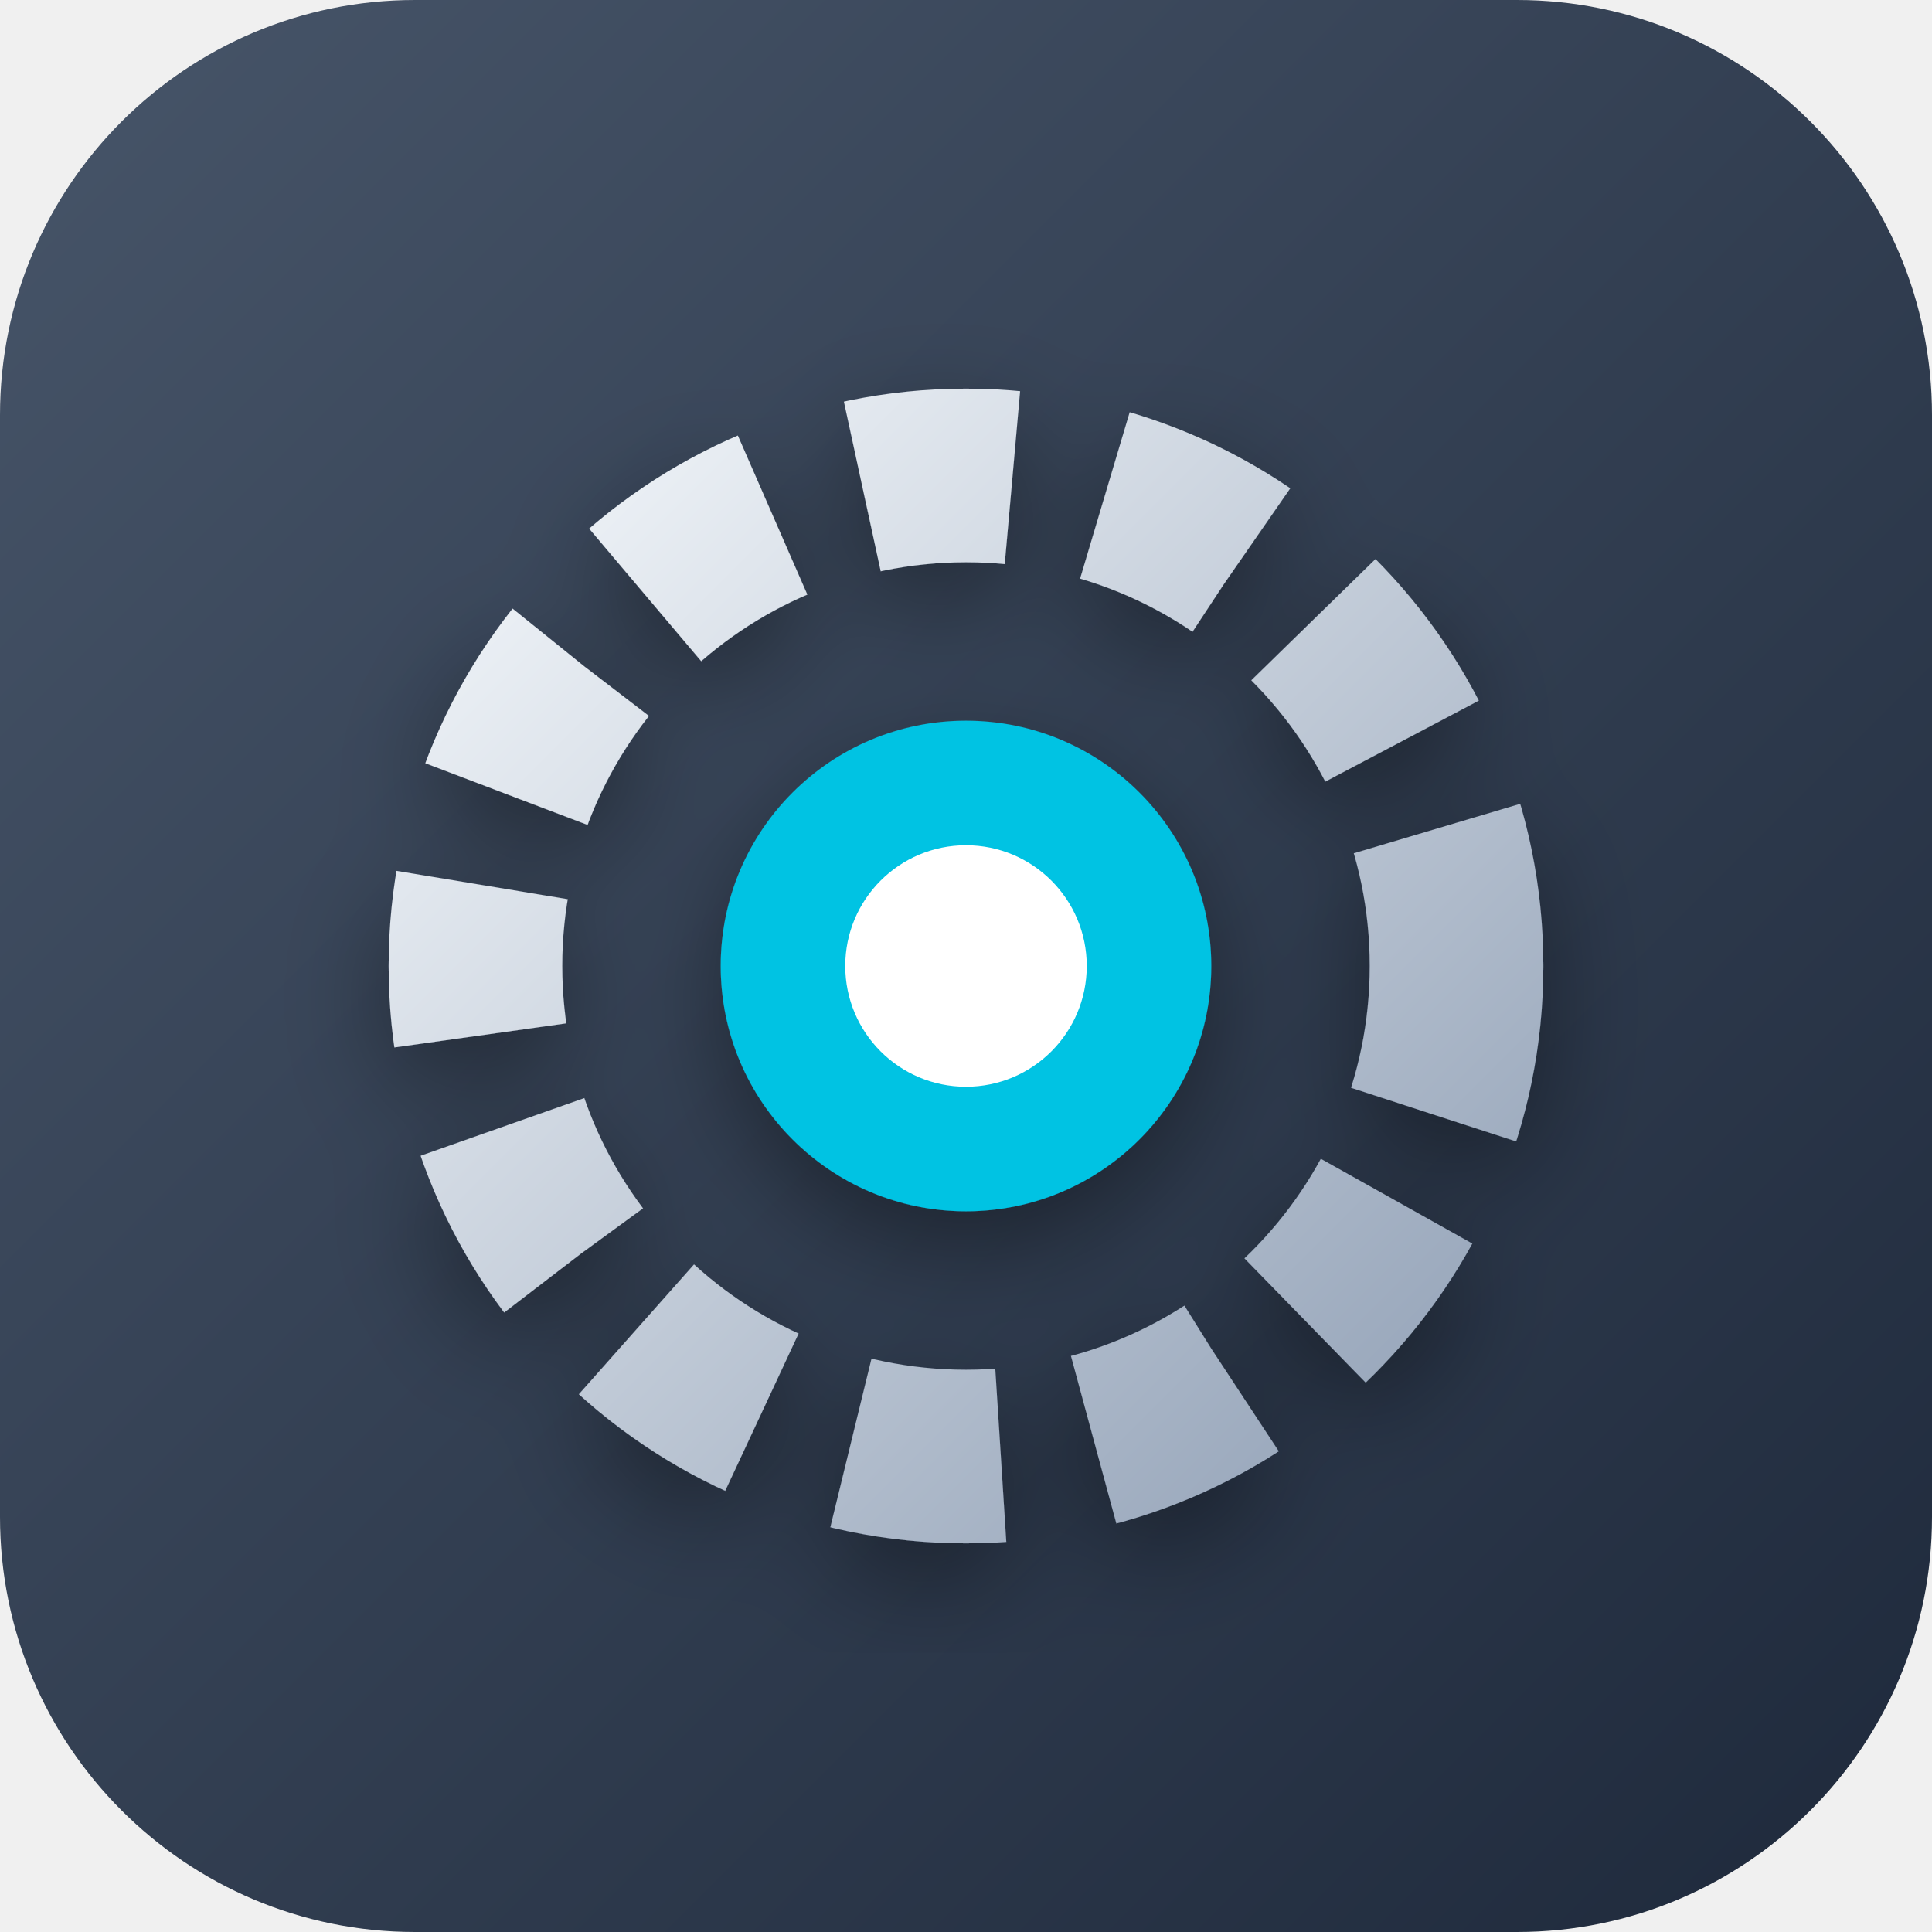
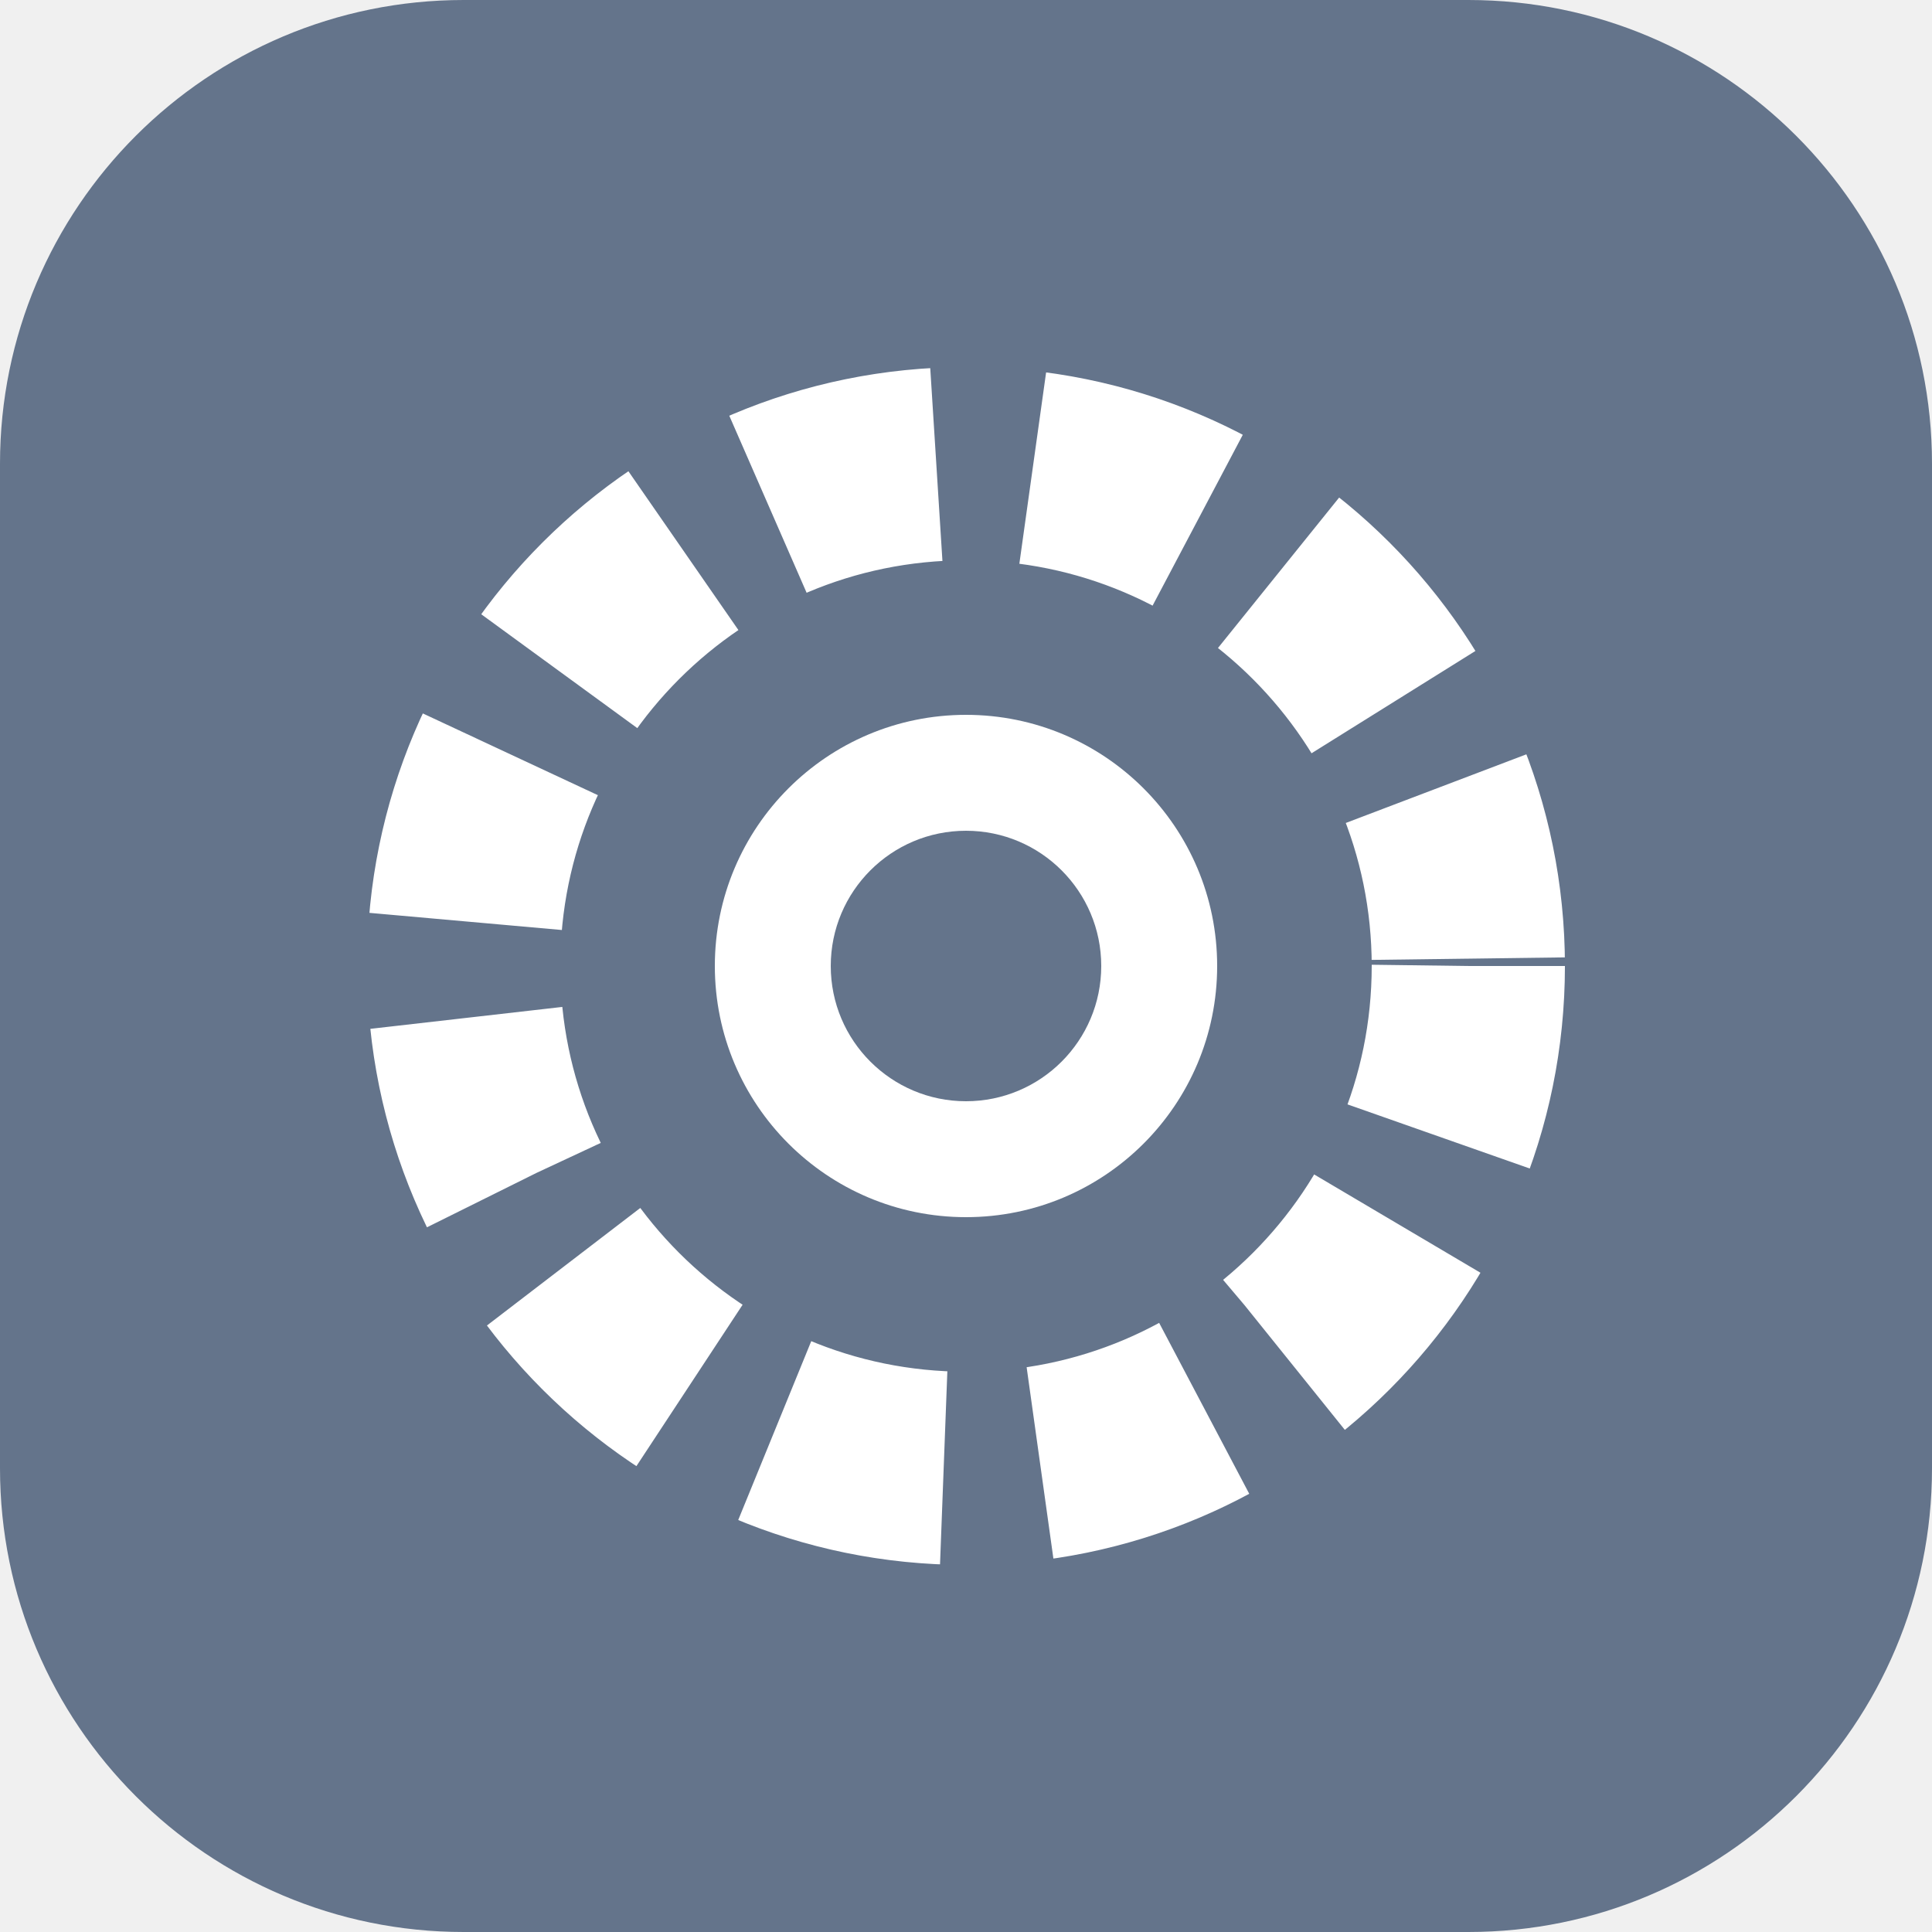
- <svg xmlns="http://www.w3.org/2000/svg" viewBox="0 0 512 512" width="100%" height="100%">
-   <defs>
-     <linearGradient id="bg-set" x1="0%" y1="0%" x2="100%" y2="100%">
-       <stop offset="0%" stop-color="#475569" />
-       <stop offset="100%" stop-color="#1e293b" />
-     </linearGradient>
-     <linearGradient id="gear-grad" x1="0%" y1="0%" x2="100%" y2="100%">
-       <stop offset="0%" stop-color="#f1f5f9" />
-       <stop offset="100%" stop-color="#94a3b8" />
-     </linearGradient>
-     <filter id="shadow" x="-20%" y="-20%" width="140%" height="140%">
-       <feDropShadow dx="0" dy="10" stdDeviation="14" flood-color="#000" flood-opacity="0.4" />
-     </filter>
-   </defs>
-   <rect width="512" height="512" rx="110" fill="url(#bg-set)" />
-   <g filter="url(#shadow)">
-     <circle cx="256" cy="256" r="130" fill="none" stroke="url(#gear-grad)" stroke-width="46" stroke-dasharray="40 25" />
-     <circle cx="256" cy="256" r="65" fill="#00c3e3" />
-     <circle cx="256" cy="256" r="32" fill="#ffffff" />
-   </g>
+ <svg xmlns="http://www.w3.org/2000/svg" viewBox="0 0 200 200" width="100%" height="100%">
+   <rect width="200" height="200" rx="48" fill="#64748b" />
+   <circle cx="100" cy="100" r="52" fill="none" stroke="#ffffff" stroke-width="20" stroke-dasharray="18 10" />
+   <circle cx="100" cy="100" r="26" fill="#ffffff" />
+   <circle cx="100" cy="100" r="14" fill="#64748b" />
</svg>
